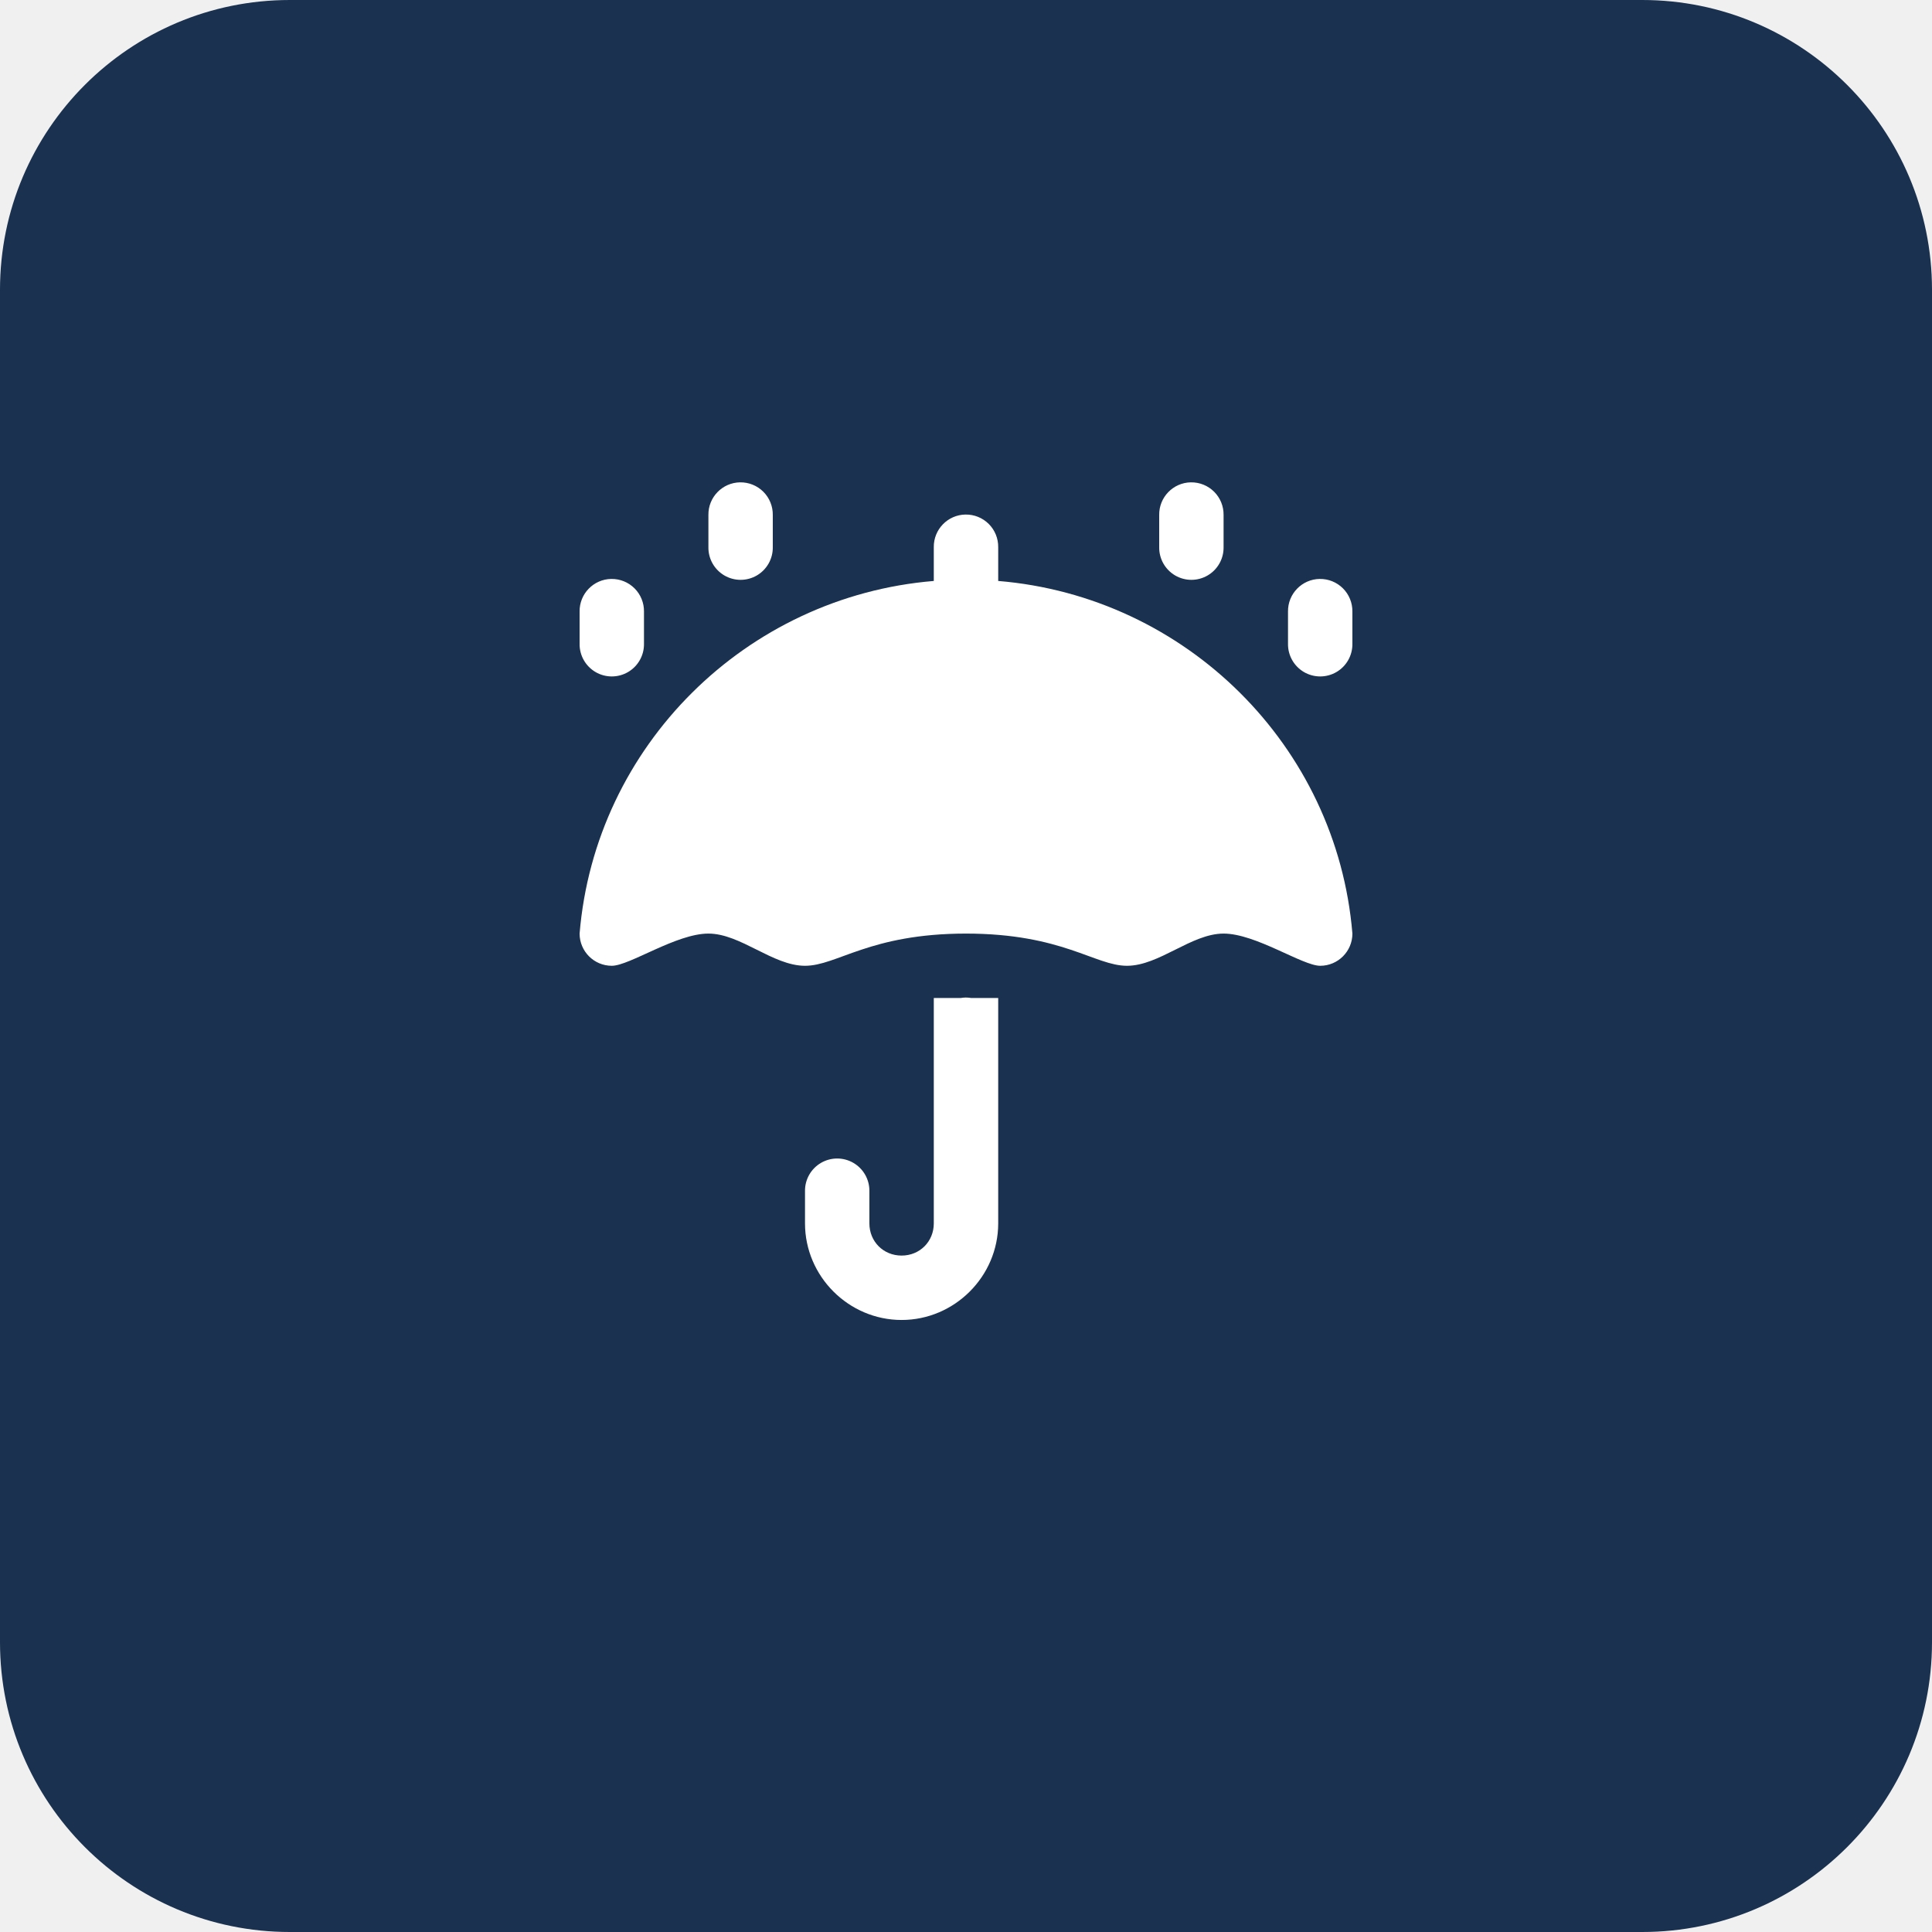
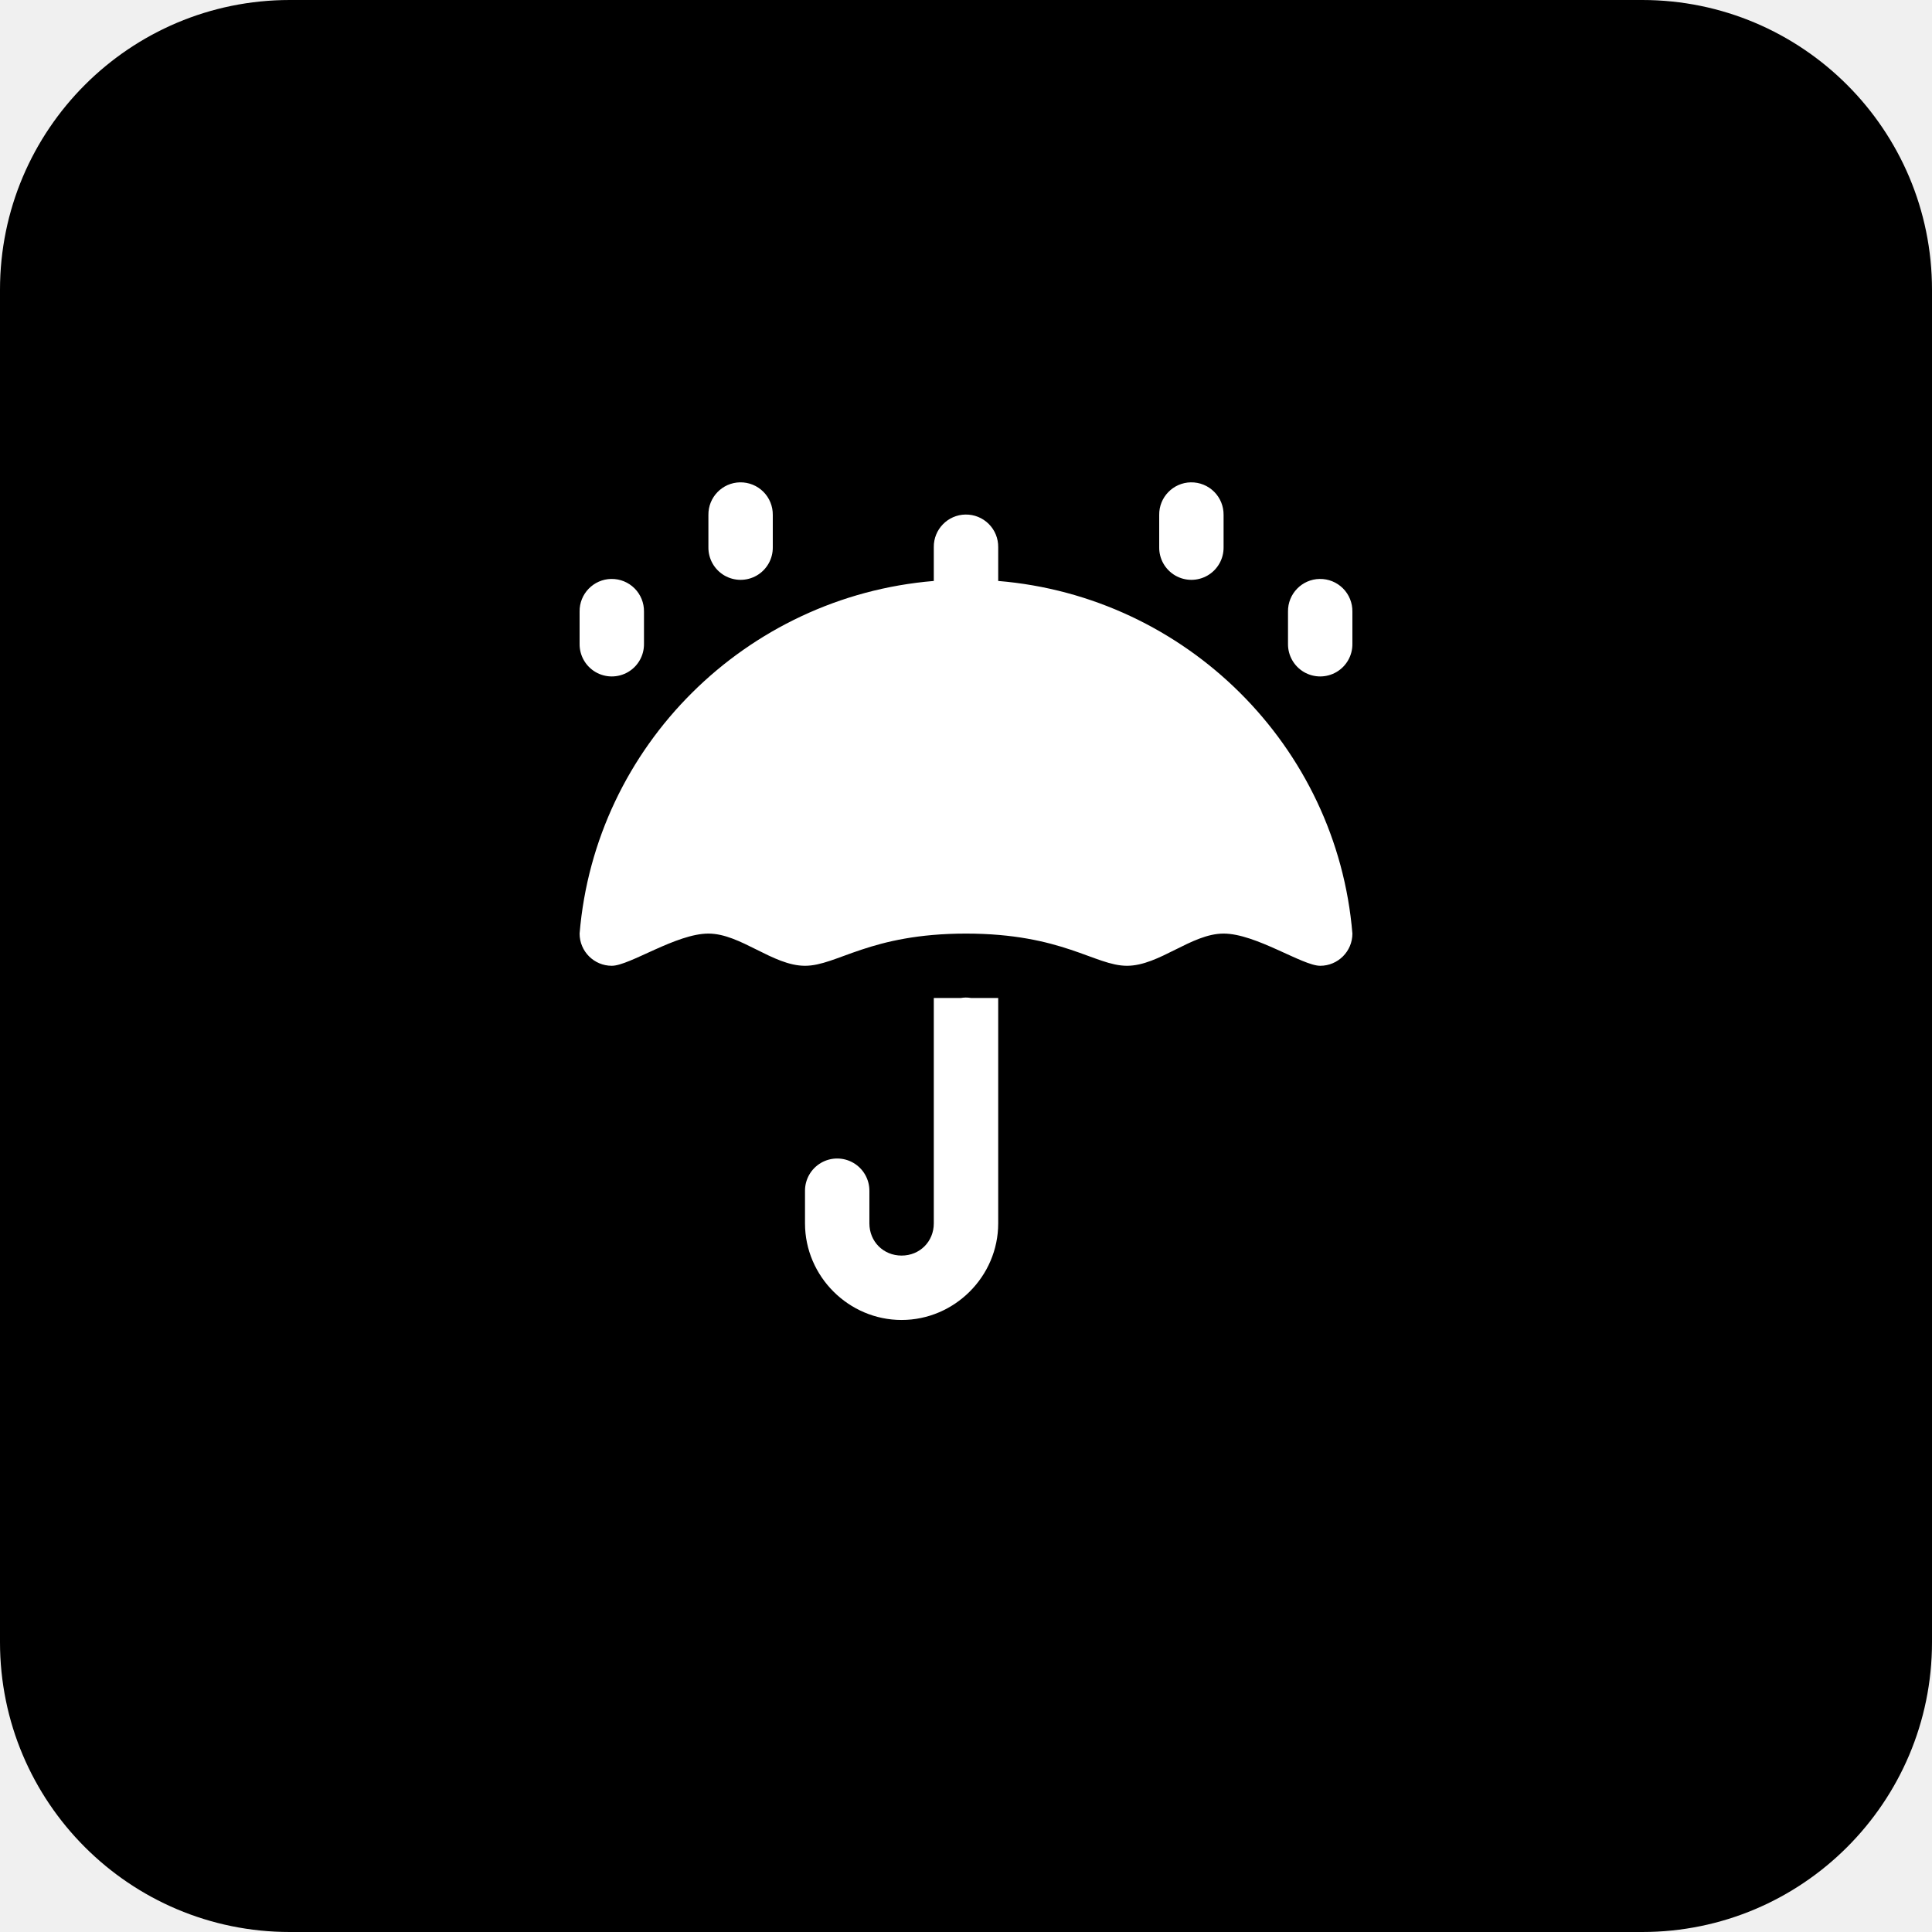
<svg xmlns="http://www.w3.org/2000/svg" version="1.1" viewBox="0 0 172 172">
  <g fill="none" fill-rule="nonzero" stroke="none" stroke-width="1" stroke-linecap="butt" stroke-linejoin="miter" stroke-miterlimit="10" stroke-dasharray="" stroke-dashoffset="0" font-family="none" font-weight="none" font-size="none" text-anchor="none" style="mix-blend-mode: normal">
    <path d="M0,172v-172h172v172z" fill="none" />
-     <path d="M25.8,172c-14.249,0 -25.8,-11.551 -25.8,-25.8v-120.4c0,-14.249 11.551,-25.8 25.8,-25.8h120.4c14.249,0 25.8,11.551 25.8,25.8v120.4c0,14.249 -11.551,25.8 -25.8,25.8z" fill="#1a314f" />
+     <path d="M25.8,172c-14.249,0 -25.8,-11.551 -25.8,-25.8v-120.4c0,-14.249 11.551,-25.8 25.8,-25.8h120.4c14.249,0 25.8,11.551 25.8,25.8v120.4c0,14.249 -11.551,25.8 -25.8,25.8z" fill="#000000" />
    <g fill="#ffffff">
      <path d="M65.889,42.941c-1.581,0.025 -2.844,1.325 -2.822,2.906v2.867c-0.015,1.034 0.529,1.995 1.421,2.517c0.893,0.521 1.997,0.521 2.89,0c0.893,-0.521 1.436,-1.483 1.421,-2.517v-2.867c0.011,-0.775 -0.293,-1.521 -0.841,-2.068c-0.548,-0.547 -1.295,-0.85 -2.07,-0.837zM106.022,42.941c-1.581,0.025 -2.844,1.325 -2.822,2.906v2.867c-0.015,1.034 0.529,1.995 1.421,2.517c0.893,0.521 1.997,0.521 2.89,0c0.893,-0.521 1.436,-1.483 1.421,-2.517v-2.867c0.011,-0.775 -0.293,-1.521 -0.841,-2.068c-0.548,-0.547 -1.295,-0.85 -2.07,-0.837zM85.955,45.808c-1.581,0.025 -2.844,1.325 -2.822,2.906v3.007c-16.72,1.381 -30.152,14.687 -31.533,31.393c0,1.582 1.284,2.867 2.867,2.867c1.582,0 5.733,-2.867 8.6,-2.867c2.867,0 5.733,2.867 8.6,2.867c2.867,0 5.728,-2.861 14.333,-2.867c8.606,0.006 11.467,2.867 14.333,2.867c2.867,0 5.733,-2.867 8.6,-2.867c2.867,0 7.018,2.867 8.6,2.867c1.582,0 2.867,-1.284 2.867,-2.867c-1.381,-16.707 -14.813,-30.013 -31.533,-31.393v-3.007c0.011,-0.775 -0.293,-1.521 -0.841,-2.068c-0.548,-0.547 -1.295,-0.85 -2.07,-0.837zM54.422,51.541c-1.581,0.025 -2.844,1.325 -2.822,2.906v2.867c-0.015,1.034 0.529,1.995 1.421,2.517c0.893,0.521 1.997,0.521 2.89,0c0.893,-0.521 1.436,-1.483 1.421,-2.517v-2.867c0.011,-0.775 -0.293,-1.521 -0.841,-2.068c-0.548,-0.547 -1.295,-0.85 -2.07,-0.837zM117.489,51.541c-1.581,0.025 -2.844,1.325 -2.822,2.906v2.867c-0.015,1.034 0.529,1.995 1.421,2.517c0.893,0.521 1.997,0.521 2.89,0c0.893,-0.521 1.436,-1.483 1.421,-2.517v-2.867c0.011,-0.775 -0.293,-1.521 -0.841,-2.068c-0.548,-0.547 -1.295,-0.85 -2.07,-0.837zM85.955,88.808c-0.139,0.003 -0.277,0.016 -0.414,0.039h-2.408v5.733v14.333c0,1.62 -1.247,2.867 -2.867,2.867c-1.62,0 -2.867,-1.247 -2.867,-2.867v-2.867c0.015,-1.034 -0.529,-1.995 -1.421,-2.517c-0.893,-0.521 -1.997,-0.521 -2.89,0c-0.893,0.521 -1.436,1.483 -1.421,2.517v2.867c0,4.716 3.884,8.6 8.6,8.6c4.716,0 8.6,-3.884 8.6,-8.6v-17.2v-2.867h-2.424c-0.161,-0.027 -0.324,-0.04 -0.487,-0.039z" />
    </g>
  </g>
</svg>
